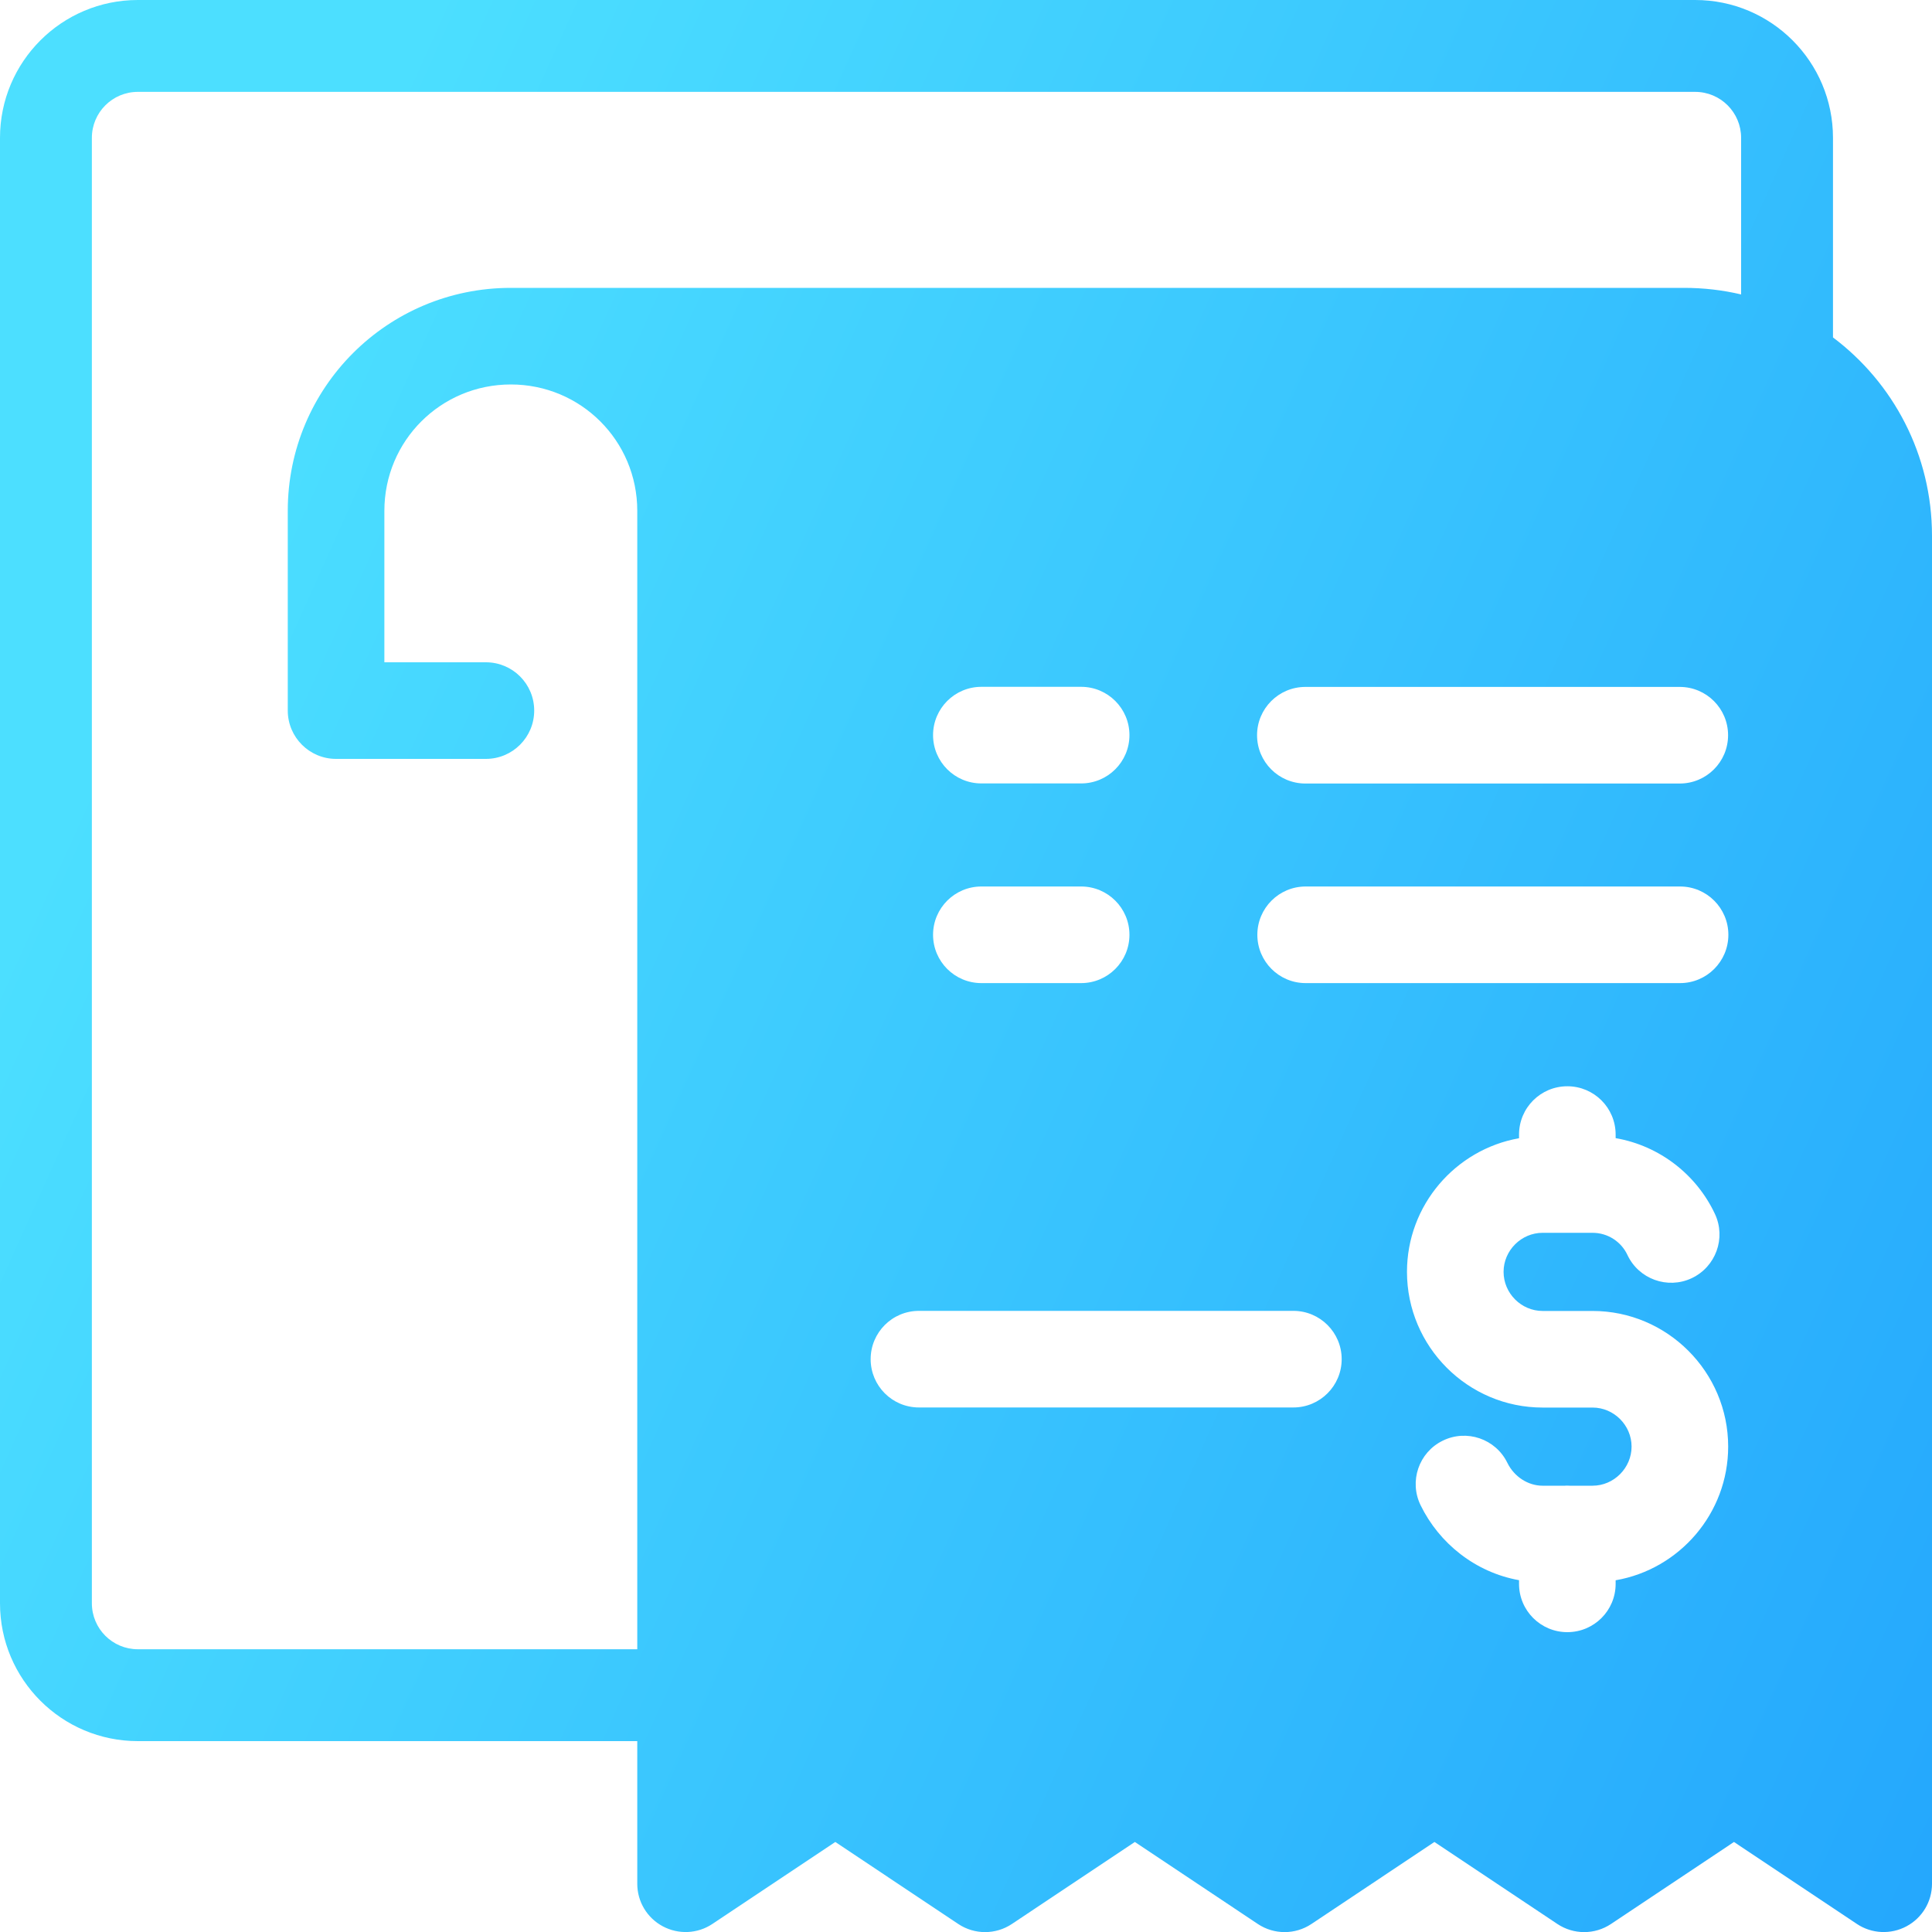
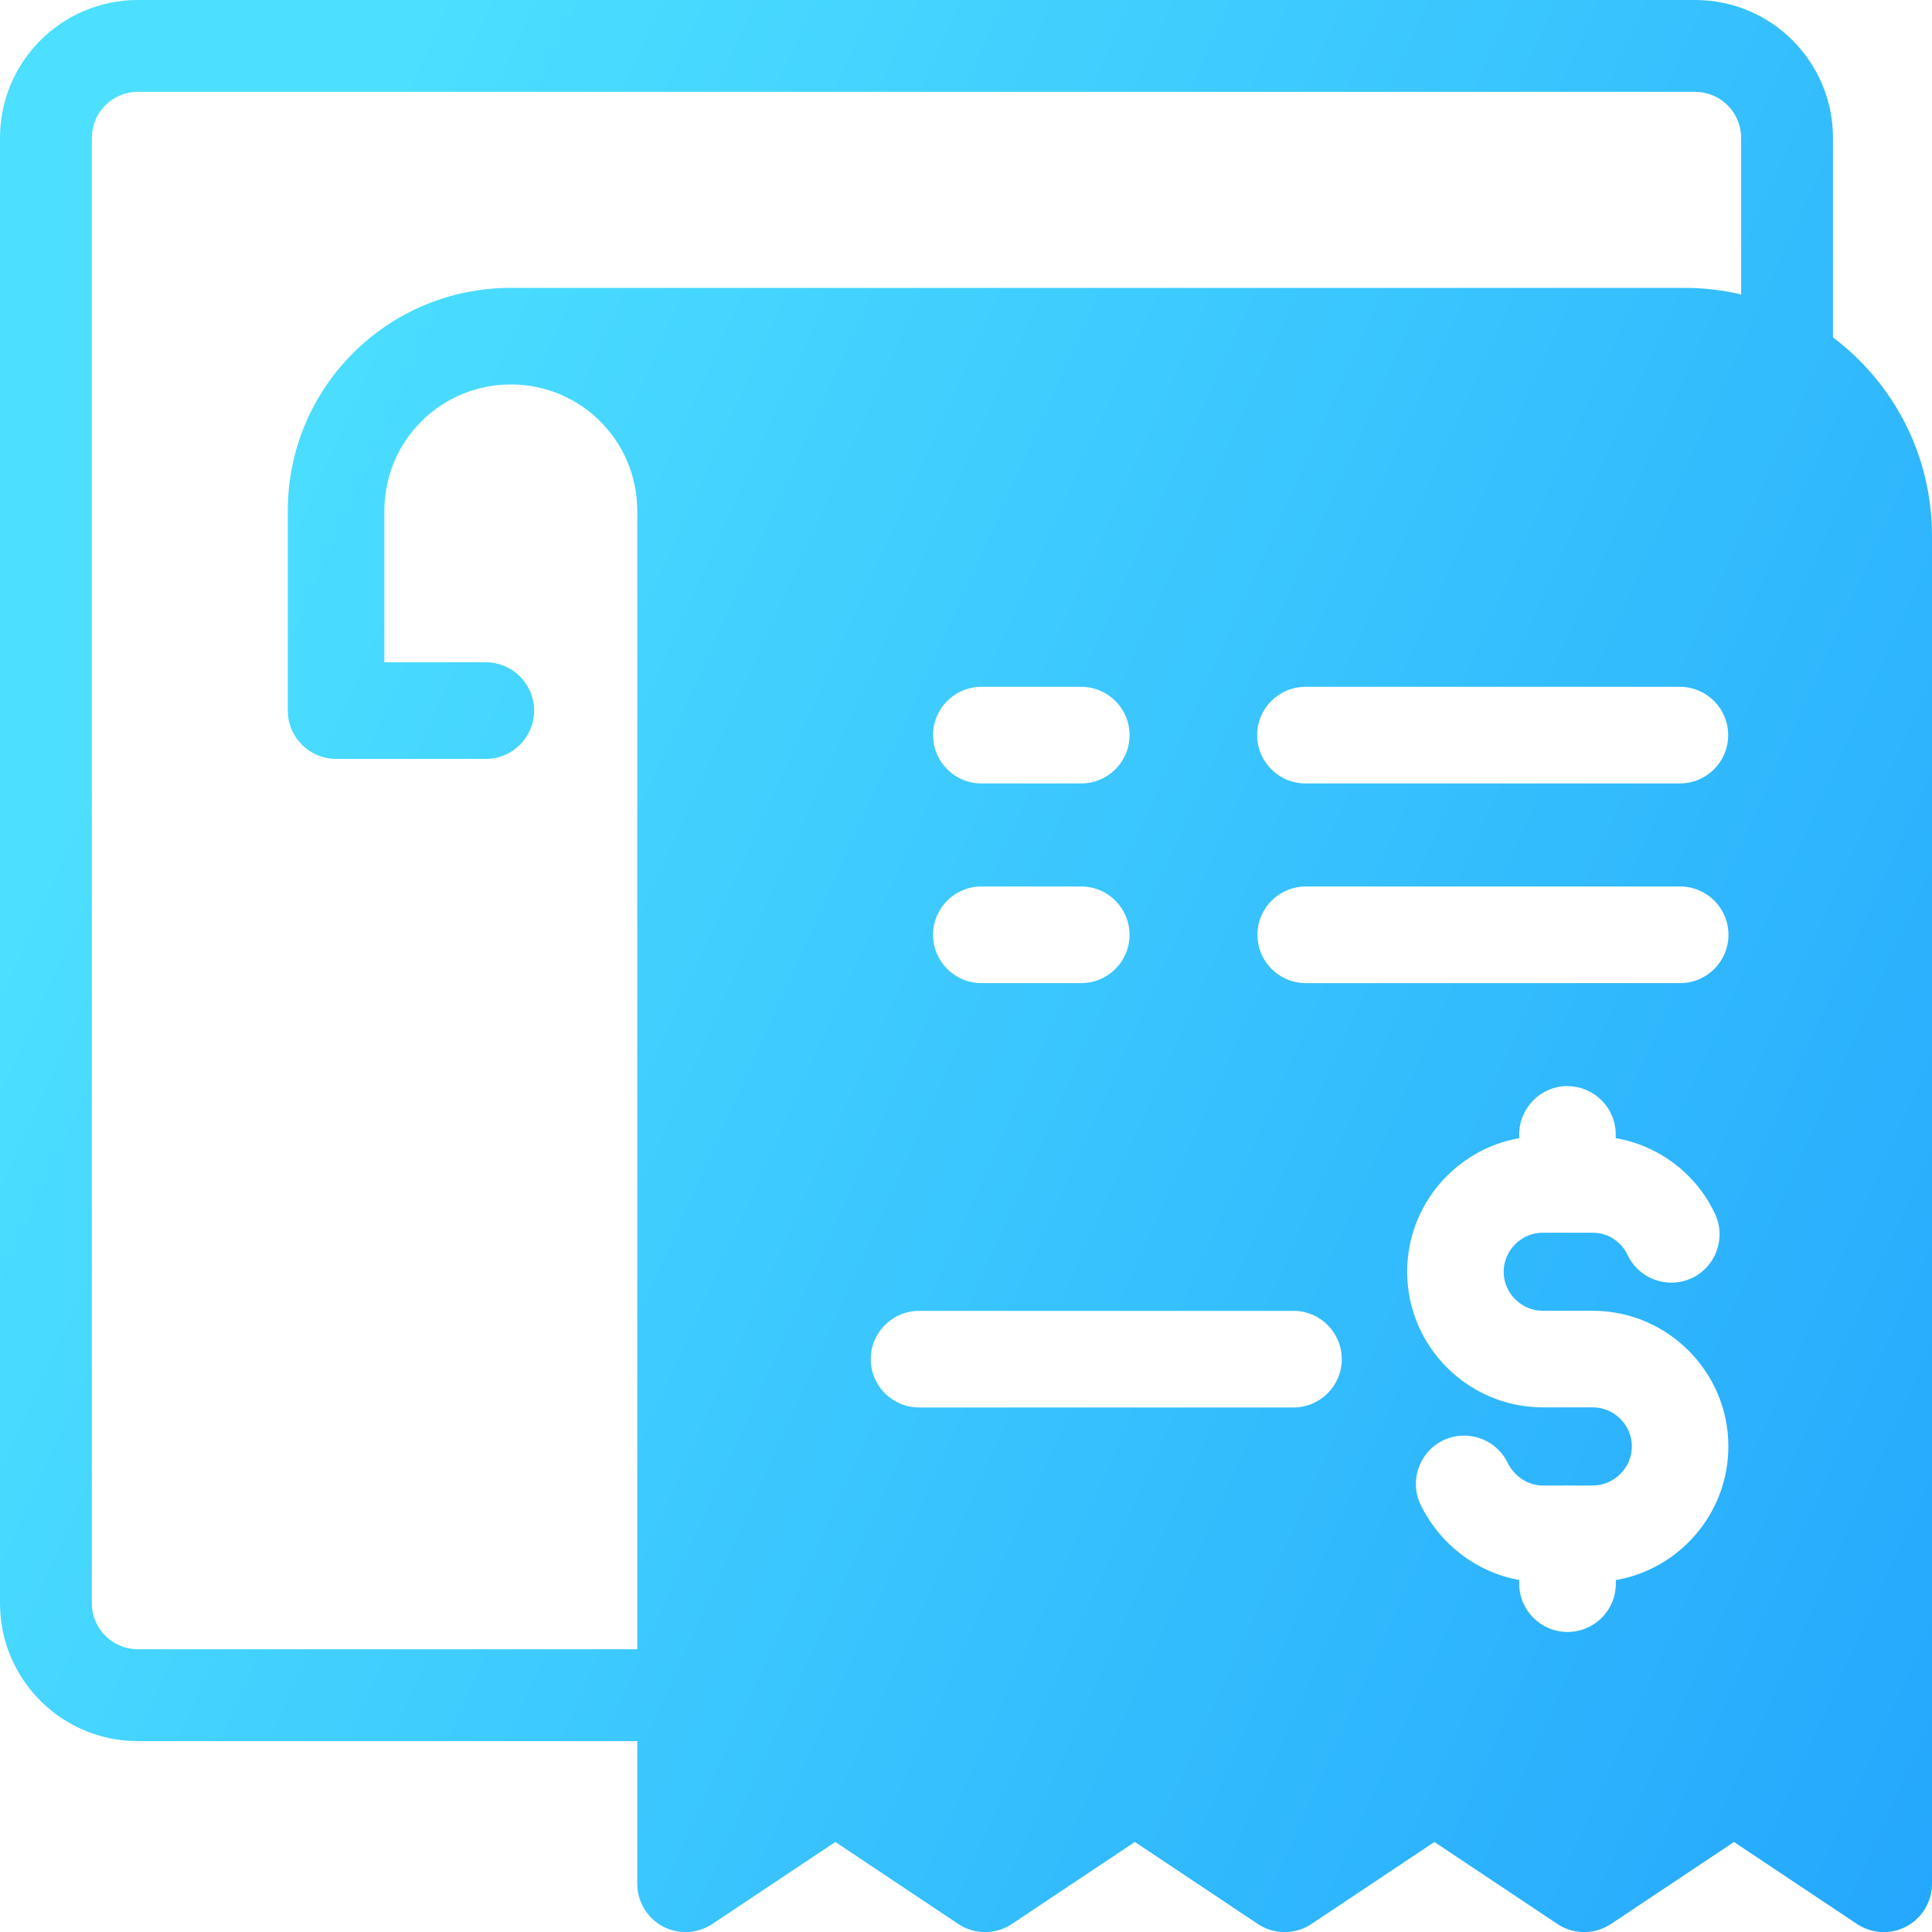
- <svg xmlns="http://www.w3.org/2000/svg" width="20" height="20" viewBox="0 0 20 20" fill="none">
-   <path fill-rule="evenodd" clip-rule="evenodd" d="M0 1.427C0 0.639 0.639 0 1.427 0H17.548C18.336 0 18.975 0.639 18.975 1.427V3.493C19.598 3.961 20 4.706 20 5.547V19.501C20 19.685 19.899 19.854 19.736 19.941C19.574 20.028 19.376 20.019 19.223 19.917L17.95 19.068L16.677 19.917C16.509 20.029 16.29 20.029 16.122 19.917L14.849 19.068L13.576 19.917C13.408 20.029 13.189 20.029 13.021 19.917L11.748 19.068L10.475 19.917C10.307 20.029 10.088 20.029 9.92 19.917L8.647 19.068L7.374 19.917C7.221 20.019 7.024 20.028 6.861 19.941C6.698 19.854 6.597 19.685 6.597 19.501V18.024H1.427C0.639 18.024 0 17.385 0 16.597V1.427ZM18.024 1.427V3.048C17.834 3.003 17.636 2.98 17.433 2.98H5.288C4.011 2.98 2.979 4.011 2.979 5.288V7.356C2.979 7.632 3.203 7.856 3.479 7.856H5.03C5.306 7.856 5.53 7.632 5.53 7.356C5.53 7.079 5.306 6.856 5.03 6.856H3.979V5.288C3.979 4.563 4.563 3.98 5.288 3.98C6.013 3.98 6.597 4.563 6.597 5.288V17.073H1.427C1.164 17.073 0.951 16.86 0.951 16.597V1.427C0.951 1.164 1.164 0.951 1.427 0.951H17.548C17.811 0.951 18.024 1.164 18.024 1.427ZM11.692 7.61C11.692 7.334 11.468 7.11 11.192 7.11H10.159C9.883 7.11 9.659 7.334 9.659 7.61C9.659 7.886 9.883 8.11 10.159 8.11H11.192C11.468 8.11 11.692 7.886 11.692 7.61ZM11.692 9.677C11.692 9.401 11.468 9.177 11.192 9.177H10.159C9.883 9.177 9.659 9.401 9.659 9.677C9.659 9.953 9.883 10.177 10.159 10.177H11.192C11.468 10.177 11.692 9.953 11.692 9.677ZM17.392 9.177C17.668 9.177 17.892 9.401 17.892 9.677C17.892 9.953 17.668 10.177 17.392 10.177H13.516C13.24 10.177 13.016 9.953 13.016 9.677C13.016 9.401 13.24 9.177 13.516 9.177H17.392ZM17.889 7.611C17.889 7.335 17.665 7.111 17.389 7.111H13.513C13.237 7.111 13.013 7.335 13.013 7.611C13.013 7.887 13.237 8.111 13.513 8.111H17.389C17.665 8.111 17.889 7.887 17.889 7.611ZM16.225 11.245C16.501 11.245 16.725 11.468 16.725 11.745V11.782C17.183 11.861 17.564 12.163 17.753 12.567C17.87 12.817 17.762 13.114 17.512 13.232C17.262 13.349 16.964 13.241 16.847 12.991C16.784 12.856 16.646 12.762 16.486 12.762H16.231L16.225 12.762L16.219 12.762H15.969C15.748 12.762 15.565 12.945 15.565 13.166C15.565 13.388 15.748 13.571 15.969 13.571H16.486C17.259 13.571 17.89 14.202 17.89 14.975C17.89 15.667 17.385 16.245 16.725 16.359V16.396C16.725 16.673 16.501 16.896 16.225 16.896C15.949 16.896 15.725 16.673 15.725 16.396V16.358C15.272 16.277 14.898 15.976 14.706 15.582C14.585 15.335 14.687 15.035 14.935 14.914C15.183 14.792 15.483 14.895 15.604 15.143C15.675 15.288 15.819 15.38 15.969 15.38H16.201C16.205 15.379 16.21 15.379 16.214 15.379C16.218 15.379 16.221 15.379 16.225 15.379C16.233 15.379 16.241 15.379 16.249 15.38H16.486C16.707 15.38 16.89 15.196 16.89 14.975C16.89 14.754 16.707 14.571 16.486 14.571H15.969C15.195 14.571 14.565 13.94 14.565 13.166C14.565 12.476 15.067 11.899 15.725 11.783V11.745C15.725 11.468 15.949 11.245 16.225 11.245ZM9.513 13.57C9.236 13.57 9.013 13.794 9.013 14.07C9.013 14.346 9.236 14.57 9.513 14.57H13.389C13.665 14.57 13.889 14.346 13.889 14.07C13.889 13.794 13.665 13.57 13.389 13.57H9.513Z" fill="url(#paint0_linear_1:1437)" />
-   <defs>
-     <linearGradient id="paint0_linear_1:1437" x1="26.494" y1="16.519" x2="1.981" y2="5.482" gradientUnits="userSpaceOnUse">
-       <stop stop-color="#1C9CFC" />
-       <stop offset="1" stop-color="#4CDFFF" />
-     </linearGradient>
-   </defs>
+ <svg xmlns="http://www.w3.org/2000/svg" fill="none" height="20" viewBox="0 0 20 20" width="20">
+   <linearGradient id="a" gradientUnits="userSpaceOnUse" x1="26.494" x2="1.981" y1="16.519" y2="5.482">
+     <stop offset="0" stop-color="#1c9cfc" />
+     <stop offset="1" stop-color="#4cdfff" />
+   </linearGradient>
+   <path clip-rule="evenodd" d="m0 1.427c0-.788.639-1.427 1.427-1.427h16.121c.788 0 1.427.639 1.427 1.427v2.066c.623.468 1.025 1.213 1.025 2.054v13.954c0 .184-.102.354-.264.441s-.36.077-.513-.025l-1.273-.849-1.273.849c-.168.112-.387.112-.555 0l-1.273-.849-1.273.849c-.168.112-.387.112-.555 0l-1.273-.849-1.273.849c-.168.112-.387.112-.555 0l-1.273-.849-1.273.849c-.153.102-.351.112-.513.025s-.264-.256-.264-.441v-1.477h-5.17c-.788 0-1.427-.639-1.427-1.427zm18.024 0v1.621c-.19-.045-.387-.068-.591-.068h-12.145c-1.277 0-2.309 1.031-2.309 2.309v2.067c0 .276.224.5.5.5h1.55c.276 0 .5-.224.5-.5s-.224-.5-.5-.5h-1.05v-1.567c0-.725.584-1.309 1.309-1.309.725 0 1.309.584 1.309 1.309v11.784h-5.17c-.263 0-.476-.213-.476-.476v-15.17c0-.263.213-.476.476-.476h16.121c.263 0 .476.213.476.476zm-6.331 6.183c0-.276-.224-.5-.5-.5h-1.034c-.276 0-.5.224-.5.5 0 .276.224.5.5.5h1.034c.276 0 .5-.224.5-.5zm0 2.067c0-.276-.224-.5-.5-.5h-1.034c-.276 0-.5.224-.5.5s.224.5.5.5h1.034c.276 0 .5-.224.5-.5zm5.7-.5c.276 0 .5.224.5.5s-.224.5-.5.5h-3.876c-.276 0-.5-.224-.5-.5s.224-.5.5-.5zm.497-1.567c0-.276-.224-.5-.5-.5h-3.876c-.276 0-.5.224-.5.5 0 .276.224.5.5.5h3.876c.276 0 .5-.224.5-.5zm-1.664 3.634c.276 0 .5.224.5.5v.038c.458.079.839.38 1.028.784.117.25.009.548-.241.665-.25.117-.548.009-.665-.241-.063-.135-.201-.229-.361-.229h-.255-.006-.006-.25c-.221 0-.404.183-.404.404s.183.404.404.404h.517c.774 0 1.405.631 1.405 1.404 0 .692-.505 1.27-1.165 1.384v.037c0 .276-.224.5-.5.5-.276 0-.5-.224-.5-.5v-.038c-.453-.081-.827-.382-1.019-.775-.121-.248-.019-.547.229-.669.248-.121.547-.019.669.229.071.145.214.237.365.237h.232c.004-0.0.008-0.0.013-.001.004-0.0.007-0.0.011-0.0.008 0 .016 0.0.024.001h.237c.221 0 .405-.183.405-.405s-.183-.404-.405-.404h-.517c-.773 0-1.404-.631-1.404-1.404 0-.69.502-1.267 1.16-1.383v-.039c0-.276.224-.5.5-.5zm-6.712 2.326c-.276 0-.5.224-.5.5 0 .276.224.5.5.5h3.876c.276 0 .5-.224.5-.5 0-.276-.224-.5-.5-.5z" fill="url(#a)" fill-rule="evenodd" />
</svg>
